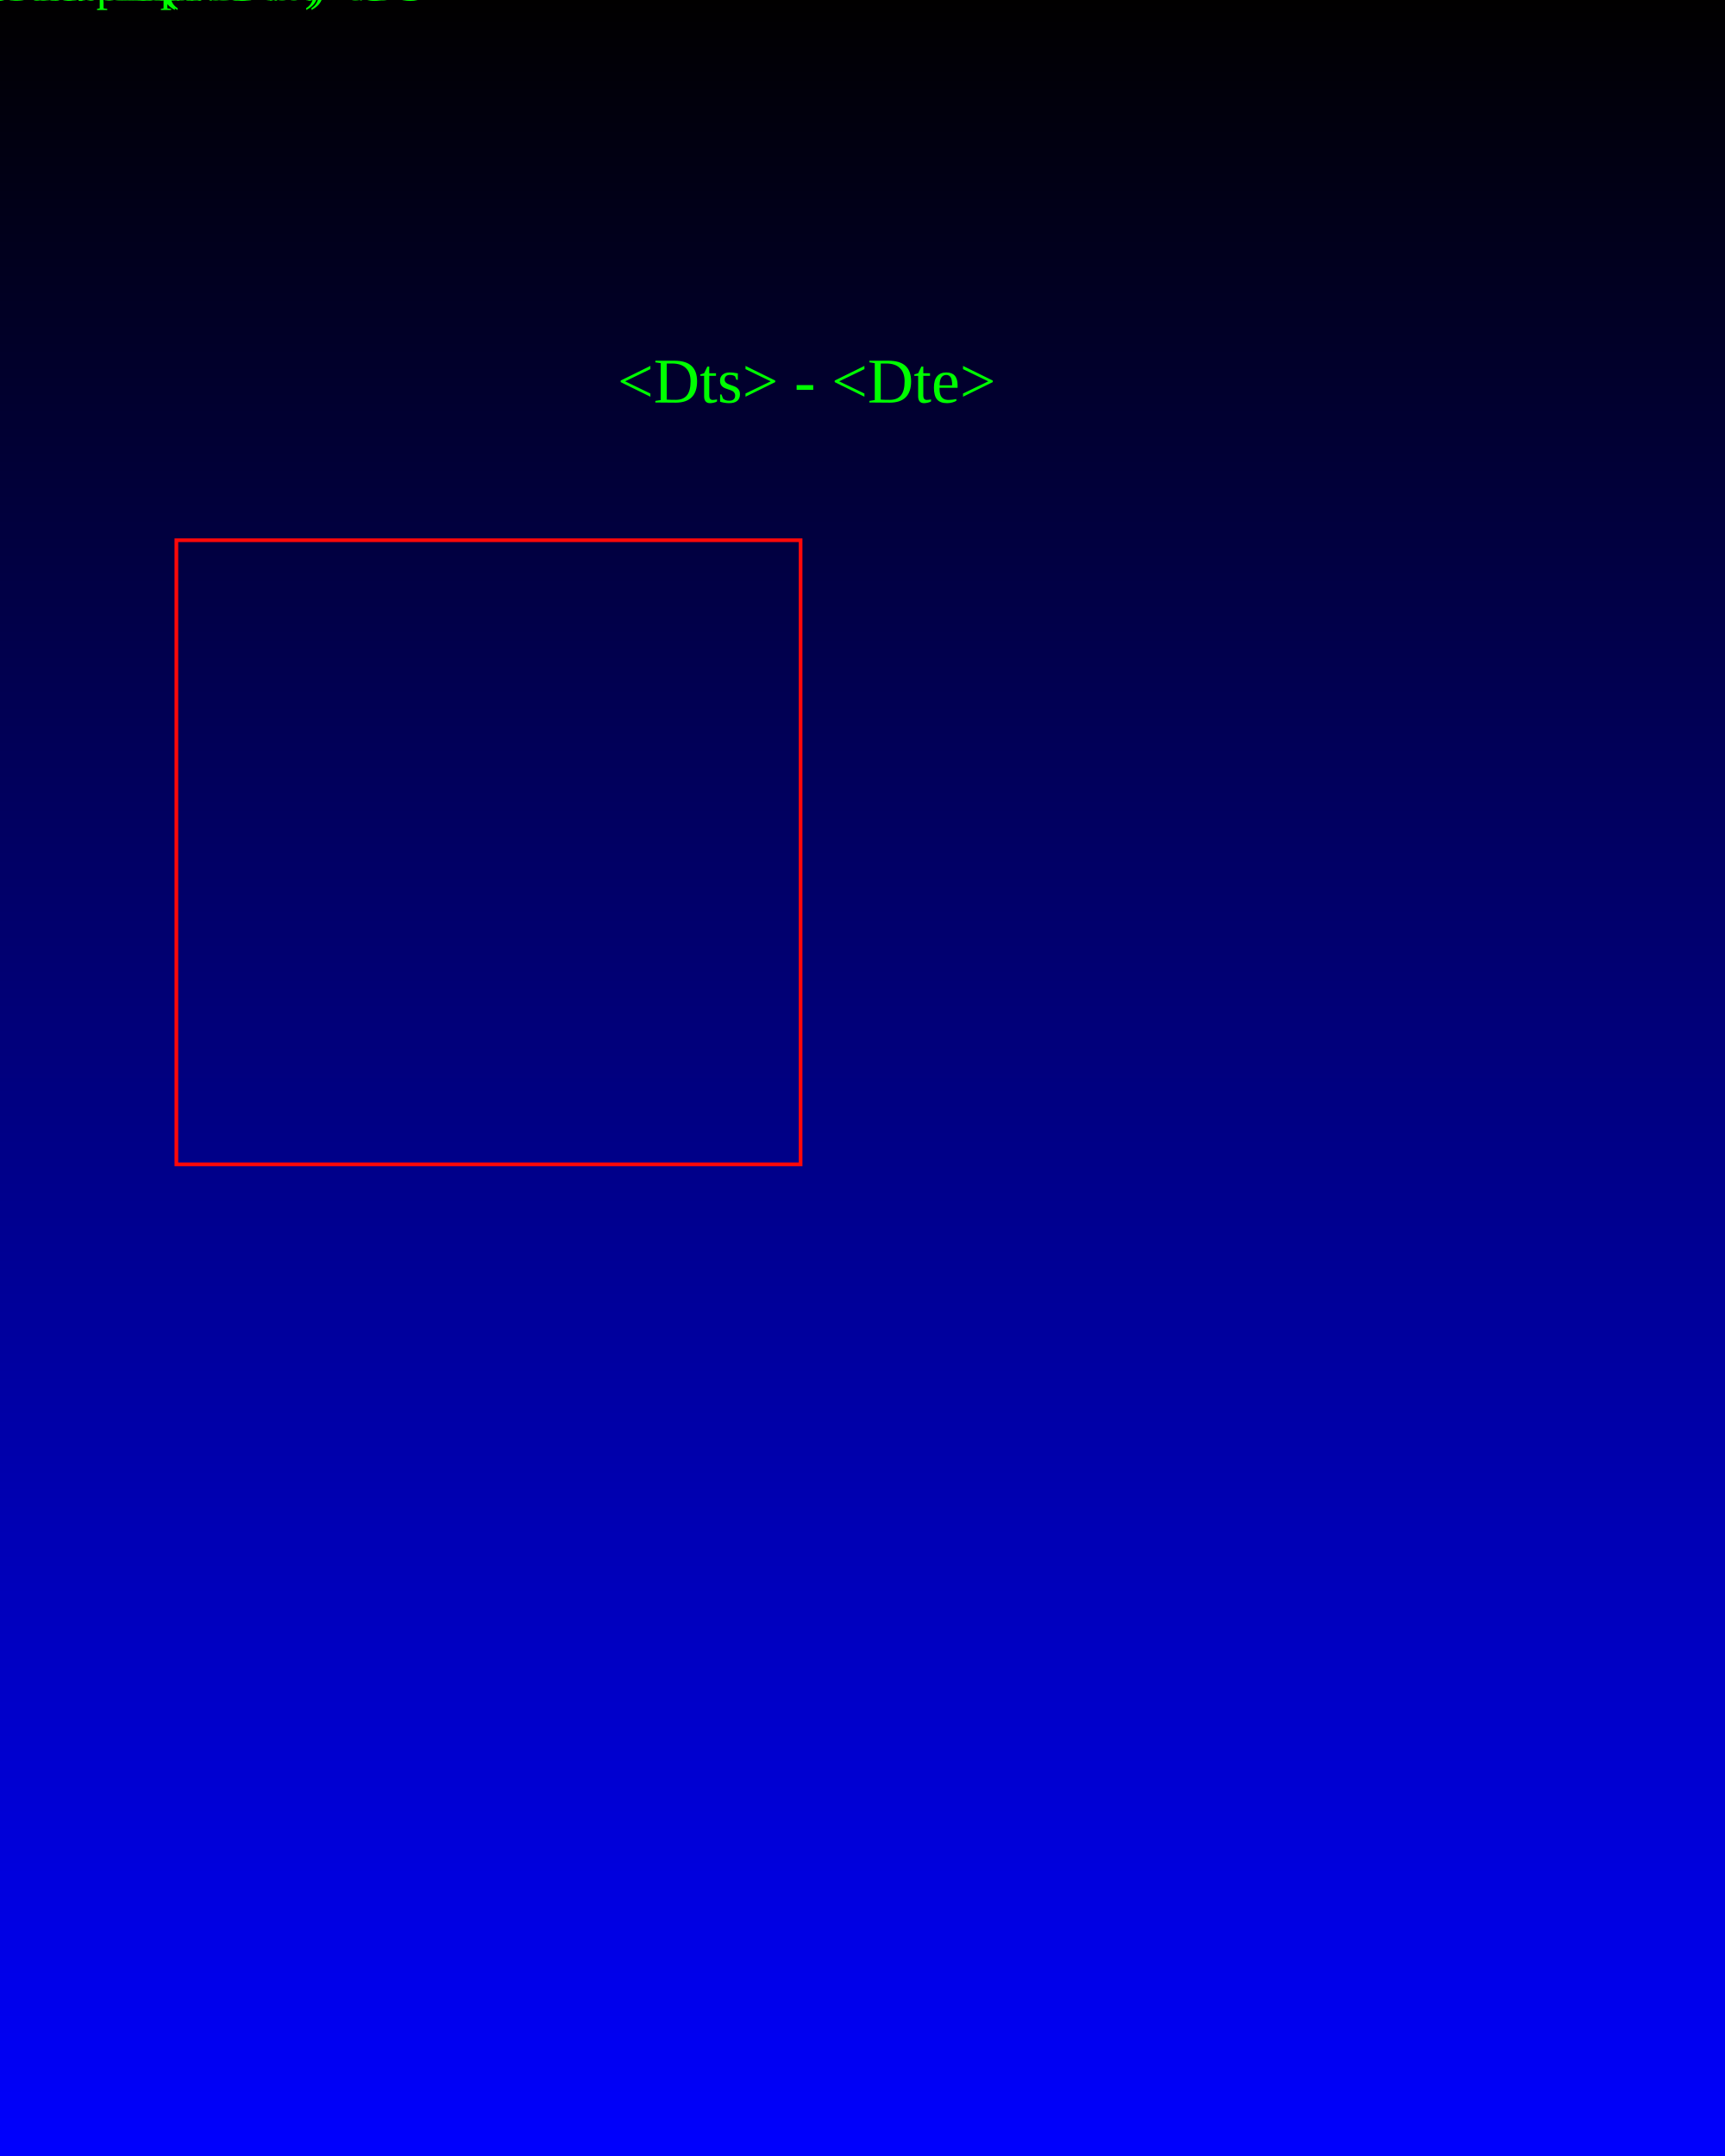
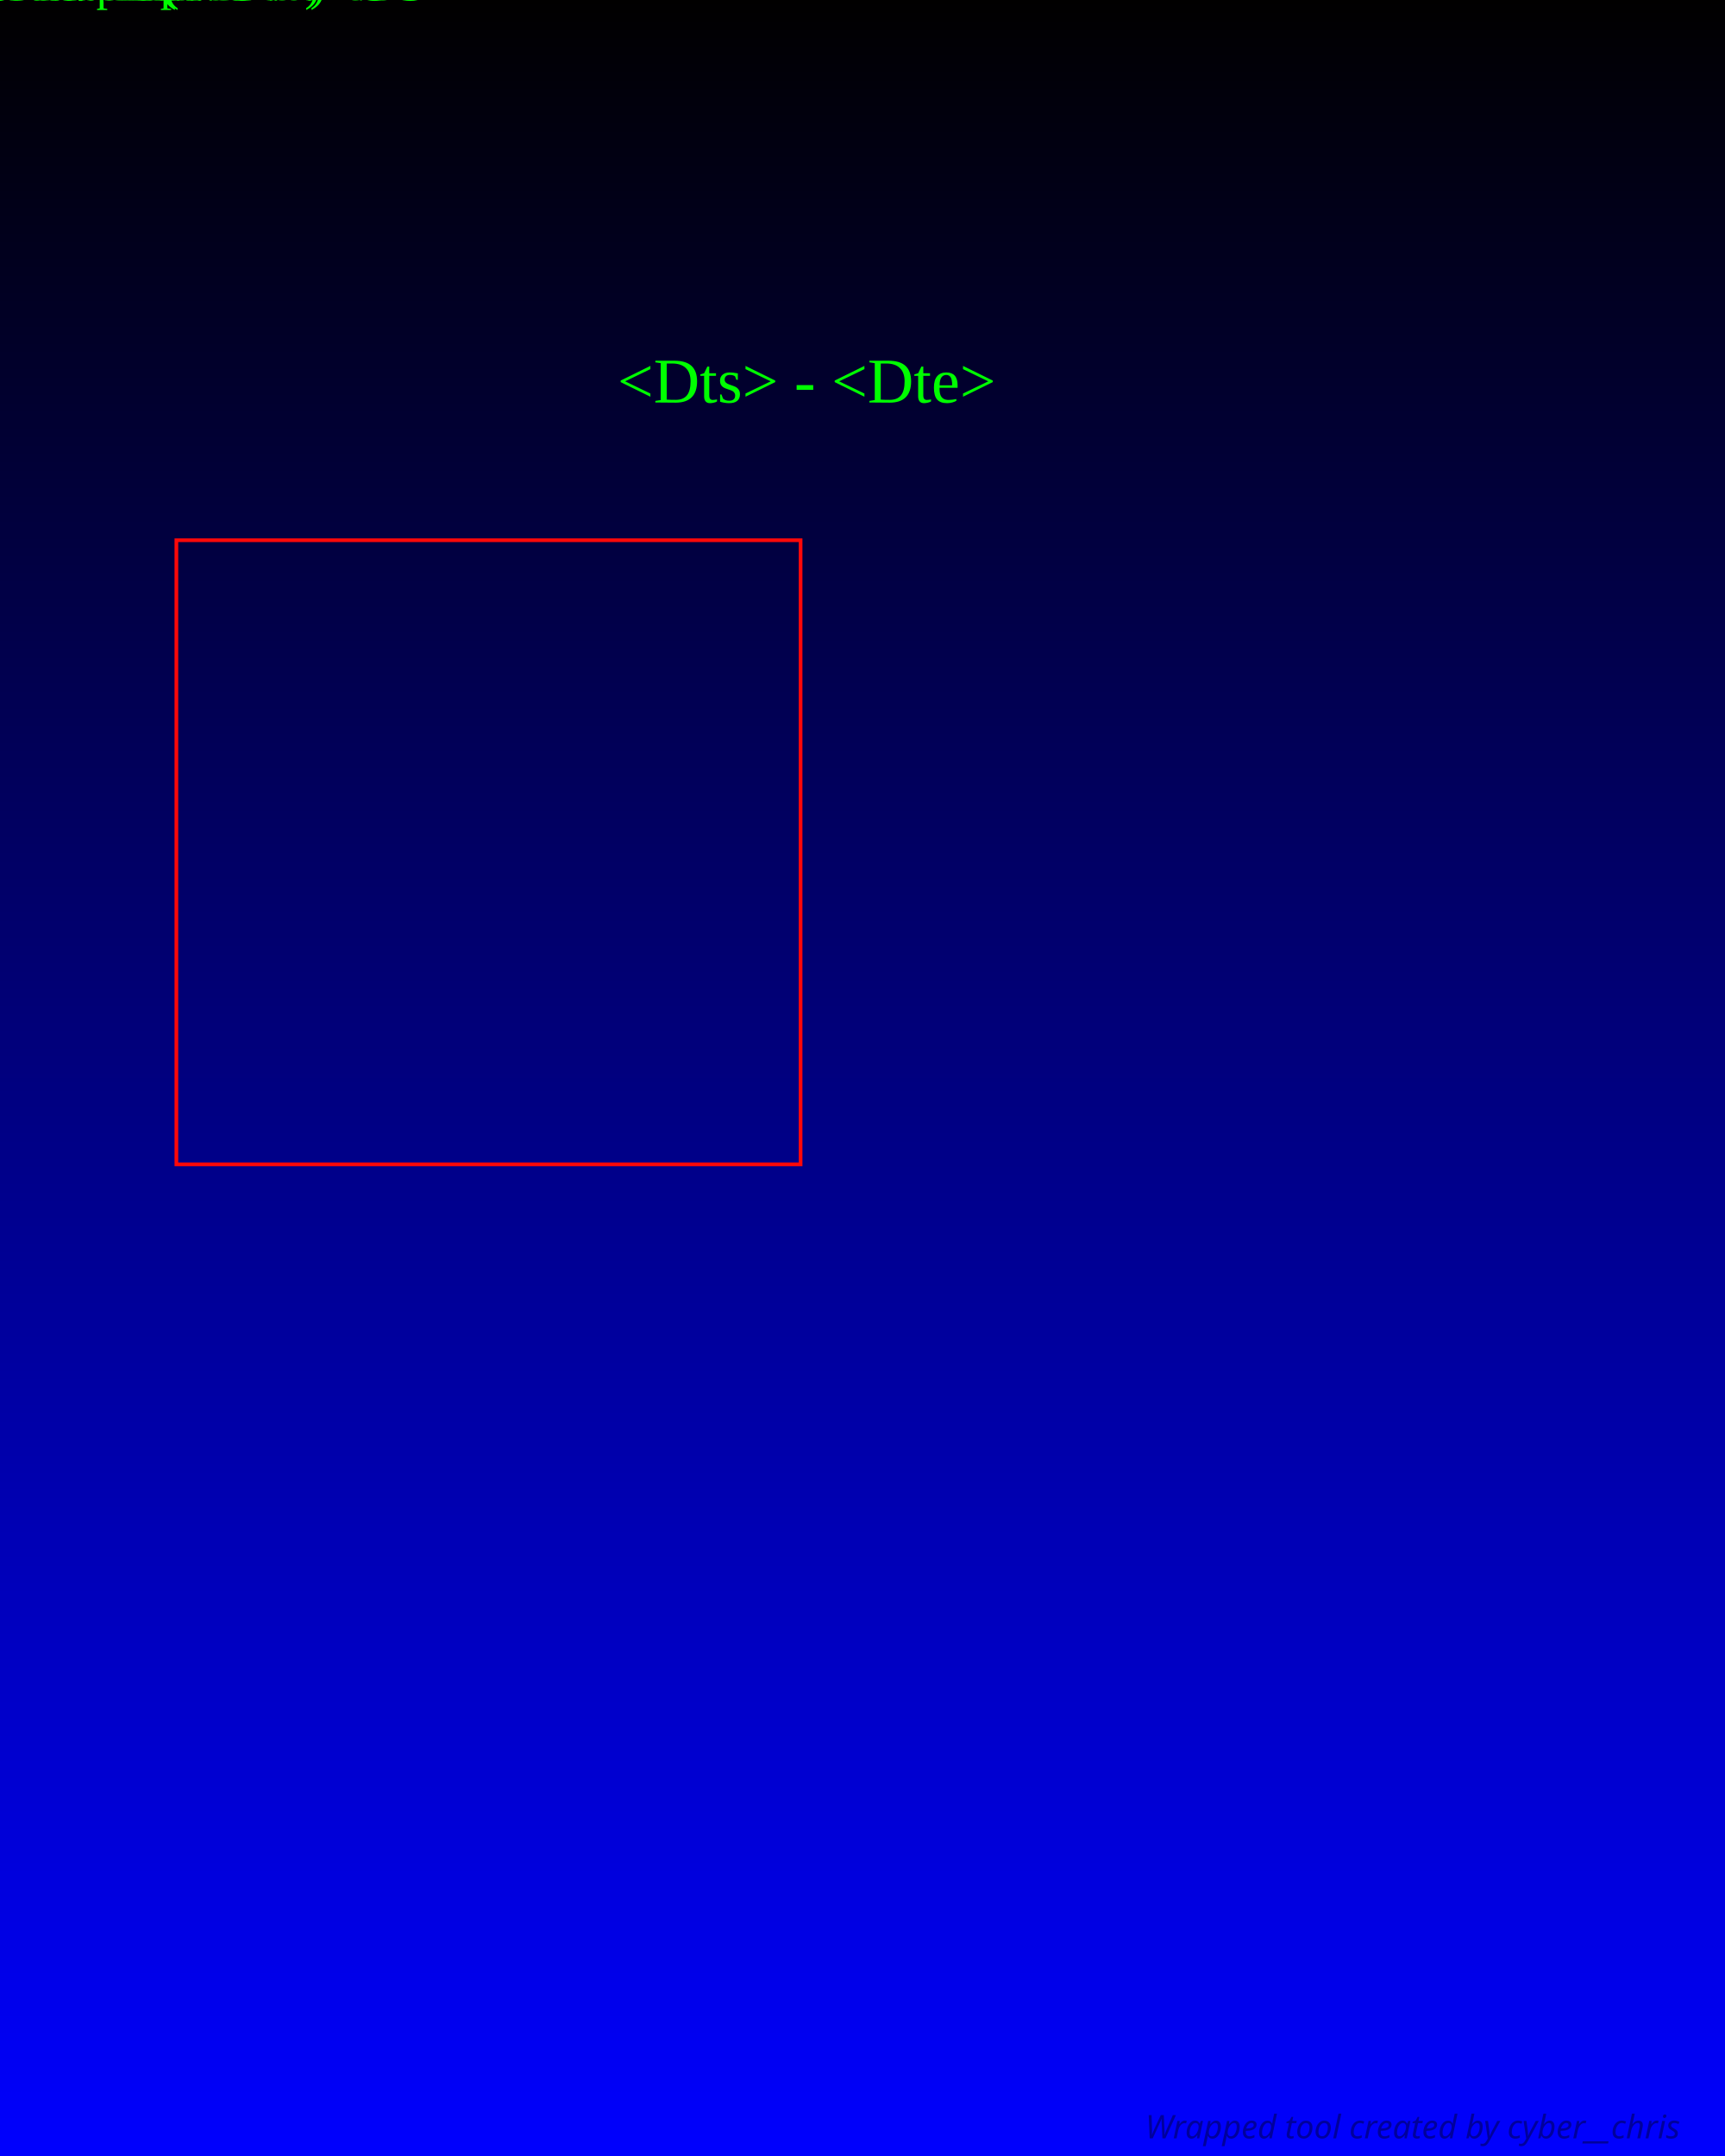
<svg xmlns="http://www.w3.org/2000/svg" xmlns:xlink="http://www.w3.org/1999/xlink" width="1080" height="1350" viewBox="0 0 1080 1350" version="1.1" id="svg1">
  <defs id="defs1">
    <linearGradient id="linearGradient3">
      <stop style="stop-color:#010000;stop-opacity:1;" offset="0" id="stop3" />
      <stop style="stop-color:#0000fe;stop-opacity:1" offset="1" id="stop4" />
    </linearGradient>
    <linearGradient xlink:href="#linearGradient3" id="linearGradient4" x1="540" y1="0" x2="540" y2="1080" gradientUnits="userSpaceOnUse" gradientTransform="scale(1,1.25)" />
  </defs>
  <g id="layer2" style="display:inline">
    <rect style="fill:url(#linearGradient4);fill-opacity:1;stroke-width:1.118" id="rect2" width="1080" height="1350" x="0" y="0" />
-     <text xml:space="preserve" style="font-size:20.389px;text-align:end;writing-mode:lr-tb;direction:ltr;text-anchor:end;display:inline;fill:#000000;fill-opacity:0.382;stroke:#ff0808;stroke-width:1.318;stroke-opacity:0" x="1072.828" y="1338.859" id="text17-0">
-       <tspan id="tspan17-3" x="0" y="0" style="font-style:italic;font-variant:normal;font-weight:normal;font-stretch:normal;font-size:20.389px;font-family:sans-serif;-inkscape-font-specification:'sans-serif Italic';fill:#000000;fill-opacity:0.382;stroke-width:1.318" dx="0 0 0 0 0 0 0 0 0 0 0 0 0 0 0 0 0 0 0 0 0 0 0 0 0 0 0 0 0 0 1.493">Wrapped tool created by cyber__chris</tspan>
+     <text xml:space="preserve" style="font-size:20.389px;text-align:end;writing-mode:lr-tb;direction:ltr;text-anchor:end;display:inline;fill:#000000;fill-opacity:0.382;stroke:#ff0808;stroke-width:1.318;stroke-opacity:0" x="1077.352" y="1338.956" id="text17-0">
+       <tspan id="tspan17-3" x="1077.352" y="1338.956" style="font-style:italic;font-variant:normal;font-weight:normal;font-stretch:normal;font-size:20.389px;font-family:sans-serif;-inkscape-font-specification:'sans-serif Italic';fill:#000000;fill-opacity:0.382;stroke-width:1.318" dx="0 0 0 0 0 0 0 0 0 0 0 0 0 0 0 0 0 0 0 0 0 0 0 0 0 0 0 0 0 0 1.493">Wrapped tool created by cyber__chris</tspan>
    </text>
  </g>
  <g id="layer1" style="display:inline">
    <g id="layer1-3" transform="translate(7.0313395e-7,65.67517)" style="display:inline">
      <text xml:space="preserve" style="font-size:40px;text-align:start;writing-mode:lr-tb;direction:ltr;text-anchor:start;display:inline;fill:#00fe00;stroke-width:0.327" x="540.03" y="186.378" id="text1-3">
        <tspan id="tspan1-6" x="540.03" y="186.378" style="font-size:40px;text-align:center;text-anchor:middle;fill:#00fe00;stroke-width:0.327">&lt;Dts&gt; - &lt;Dte&gt;</tspan>
      </text>
    </g>
    <text xml:space="preserve" style="font-size:58.667px;text-align:start;writing-mode:lr-tb;direction:ltr;text-anchor:start;display:inline;fill:#00fe00;stroke-width:0.526" x="529.718" y="174.692" id="text1">
      <tspan id="tspan1" x="0" y="0" style="font-size:58.667px;text-align:center;text-anchor:middle;stroke-width:0.526">&lt;V1&gt; visited &lt;Tv1&gt; times </tspan>
    </text>
  </g>
  <g id="layer3">
    <text xml:space="preserve" style="font-size:29.333px;text-align:start;writing-mode:lr-tb;direction:ltr;text-anchor:start;display:inline;fill:#00fe00;stroke:#ff0808;stroke-width:0.737;stroke-linecap:butt;stroke-linejoin:miter;stroke-dasharray:none;stroke-opacity:0" x="571.919" y="359.192" id="text9">
      <tspan x="0" y="0" id="tspan5" style="font-size:29.333px;stroke-width:0.737">Concerts Seen: &lt;Tv1&gt; </tspan>
      <tspan x="0" y="0" style="font-size:29.333px;stroke-width:0.737" id="tspan33">Total Sets: &lt;Ts1&gt;</tspan>
      <tspan x="0" y="0" style="font-size:29.333px;stroke-width:0.737" id="tspan34" />
      <tspan x="0" y="0" style="font-size:29.333px;stroke-width:0.737" id="tspan35">Total Cost: &lt;Tc1&gt;€</tspan>
      <tspan x="0" y="0" style="font-size:29.333px;stroke-width:0.737" id="tspan36">Mean Cost: &lt;Mc1&gt;€</tspan>
      <tspan x="0" y="0" style="font-size:29.333px;stroke-width:0.737" id="tspan37" />
      <tspan x="0" y="0" style="font-size:29.333px;stroke-width:0.737" id="tspan38">Most Expensive:</tspan>
      <tspan x="0" y="0" style="font-size:29.333px;stroke-width:0.737" id="tspan39">&lt;Ec1&gt;€ (&lt;Eb1&gt;)</tspan>
      <tspan x="0" y="0" style="font-size:29.333px;stroke-width:0.737" id="tspan2" />
      <tspan x="0" y="0" style="font-size:29.333px;stroke-width:0.737" id="tspan40">Cheapest:</tspan>
      <tspan x="0" y="0" style="font-size:29.333px;stroke-width:0.737" id="tspan41">&lt;Cc1&gt;€ (&lt;Cb1&gt;)</tspan>
      <tspan x="0" y="0" style="font-size:29.333px;stroke-width:0.737" id="tspan42" />
      <tspan x="0" y="0" style="font-size:29.333px;stroke-width:0.737" id="tspan43"> </tspan>
    </text>
    <text xml:space="preserve" style="font-size:37.333px;text-align:center;writing-mode:lr-tb;direction:ltr;text-anchor:middle;display:inline;fill:#ff00ff;stroke:#ff0808;stroke-width:1.034;stroke-opacity:0" x="540.03" y="922.471" id="text14">
      <tspan id="tspan14" x="0" y="0" style="font-size:37.333px;fill:#00fe00">&lt;Adg1&gt;</tspan>
      <tspan x="0" y="0" style="font-size:37.333px;fill:#00fe00" id="tspan9">&lt;Adg2&gt;</tspan>
      <tspan x="0" y="0" style="font-size:37.333px;fill:#00fe00" id="tspan11">&lt;Adg3&gt;</tspan>
      <tspan x="0" y="0" style="font-size:37.333px;fill:#00fe00" id="tspan12">&lt;Adg4&gt;</tspan>
      <tspan x="0" y="0" style="font-size:37.333px;fill:#00fe00" id="tspan13">&lt;Adg5&gt;</tspan>
      <tspan x="0" y="0" style="font-size:37.333px;fill:#00fe00" id="tspan15">&lt;Adg6&gt;</tspan>
      <tspan x="0" y="0" style="font-size:37.333px;fill:#00fe00" id="tspan19">&lt;Adg7&gt;</tspan>
      <tspan x="0" y="0" style="font-size:37.333px;fill:#00fe00" id="tspan21">&lt;Adg8&gt;</tspan>
    </text>
  </g>
  <rect style="display:inline;fill:none;stroke:#ff0808;stroke-width:2.305;stroke-linecap:butt;stroke-linejoin:miter;stroke-dasharray:none;stroke-opacity:1" id="rect1" width="390.811" height="390.812" x="110.425" y="338.263" />
</svg>
